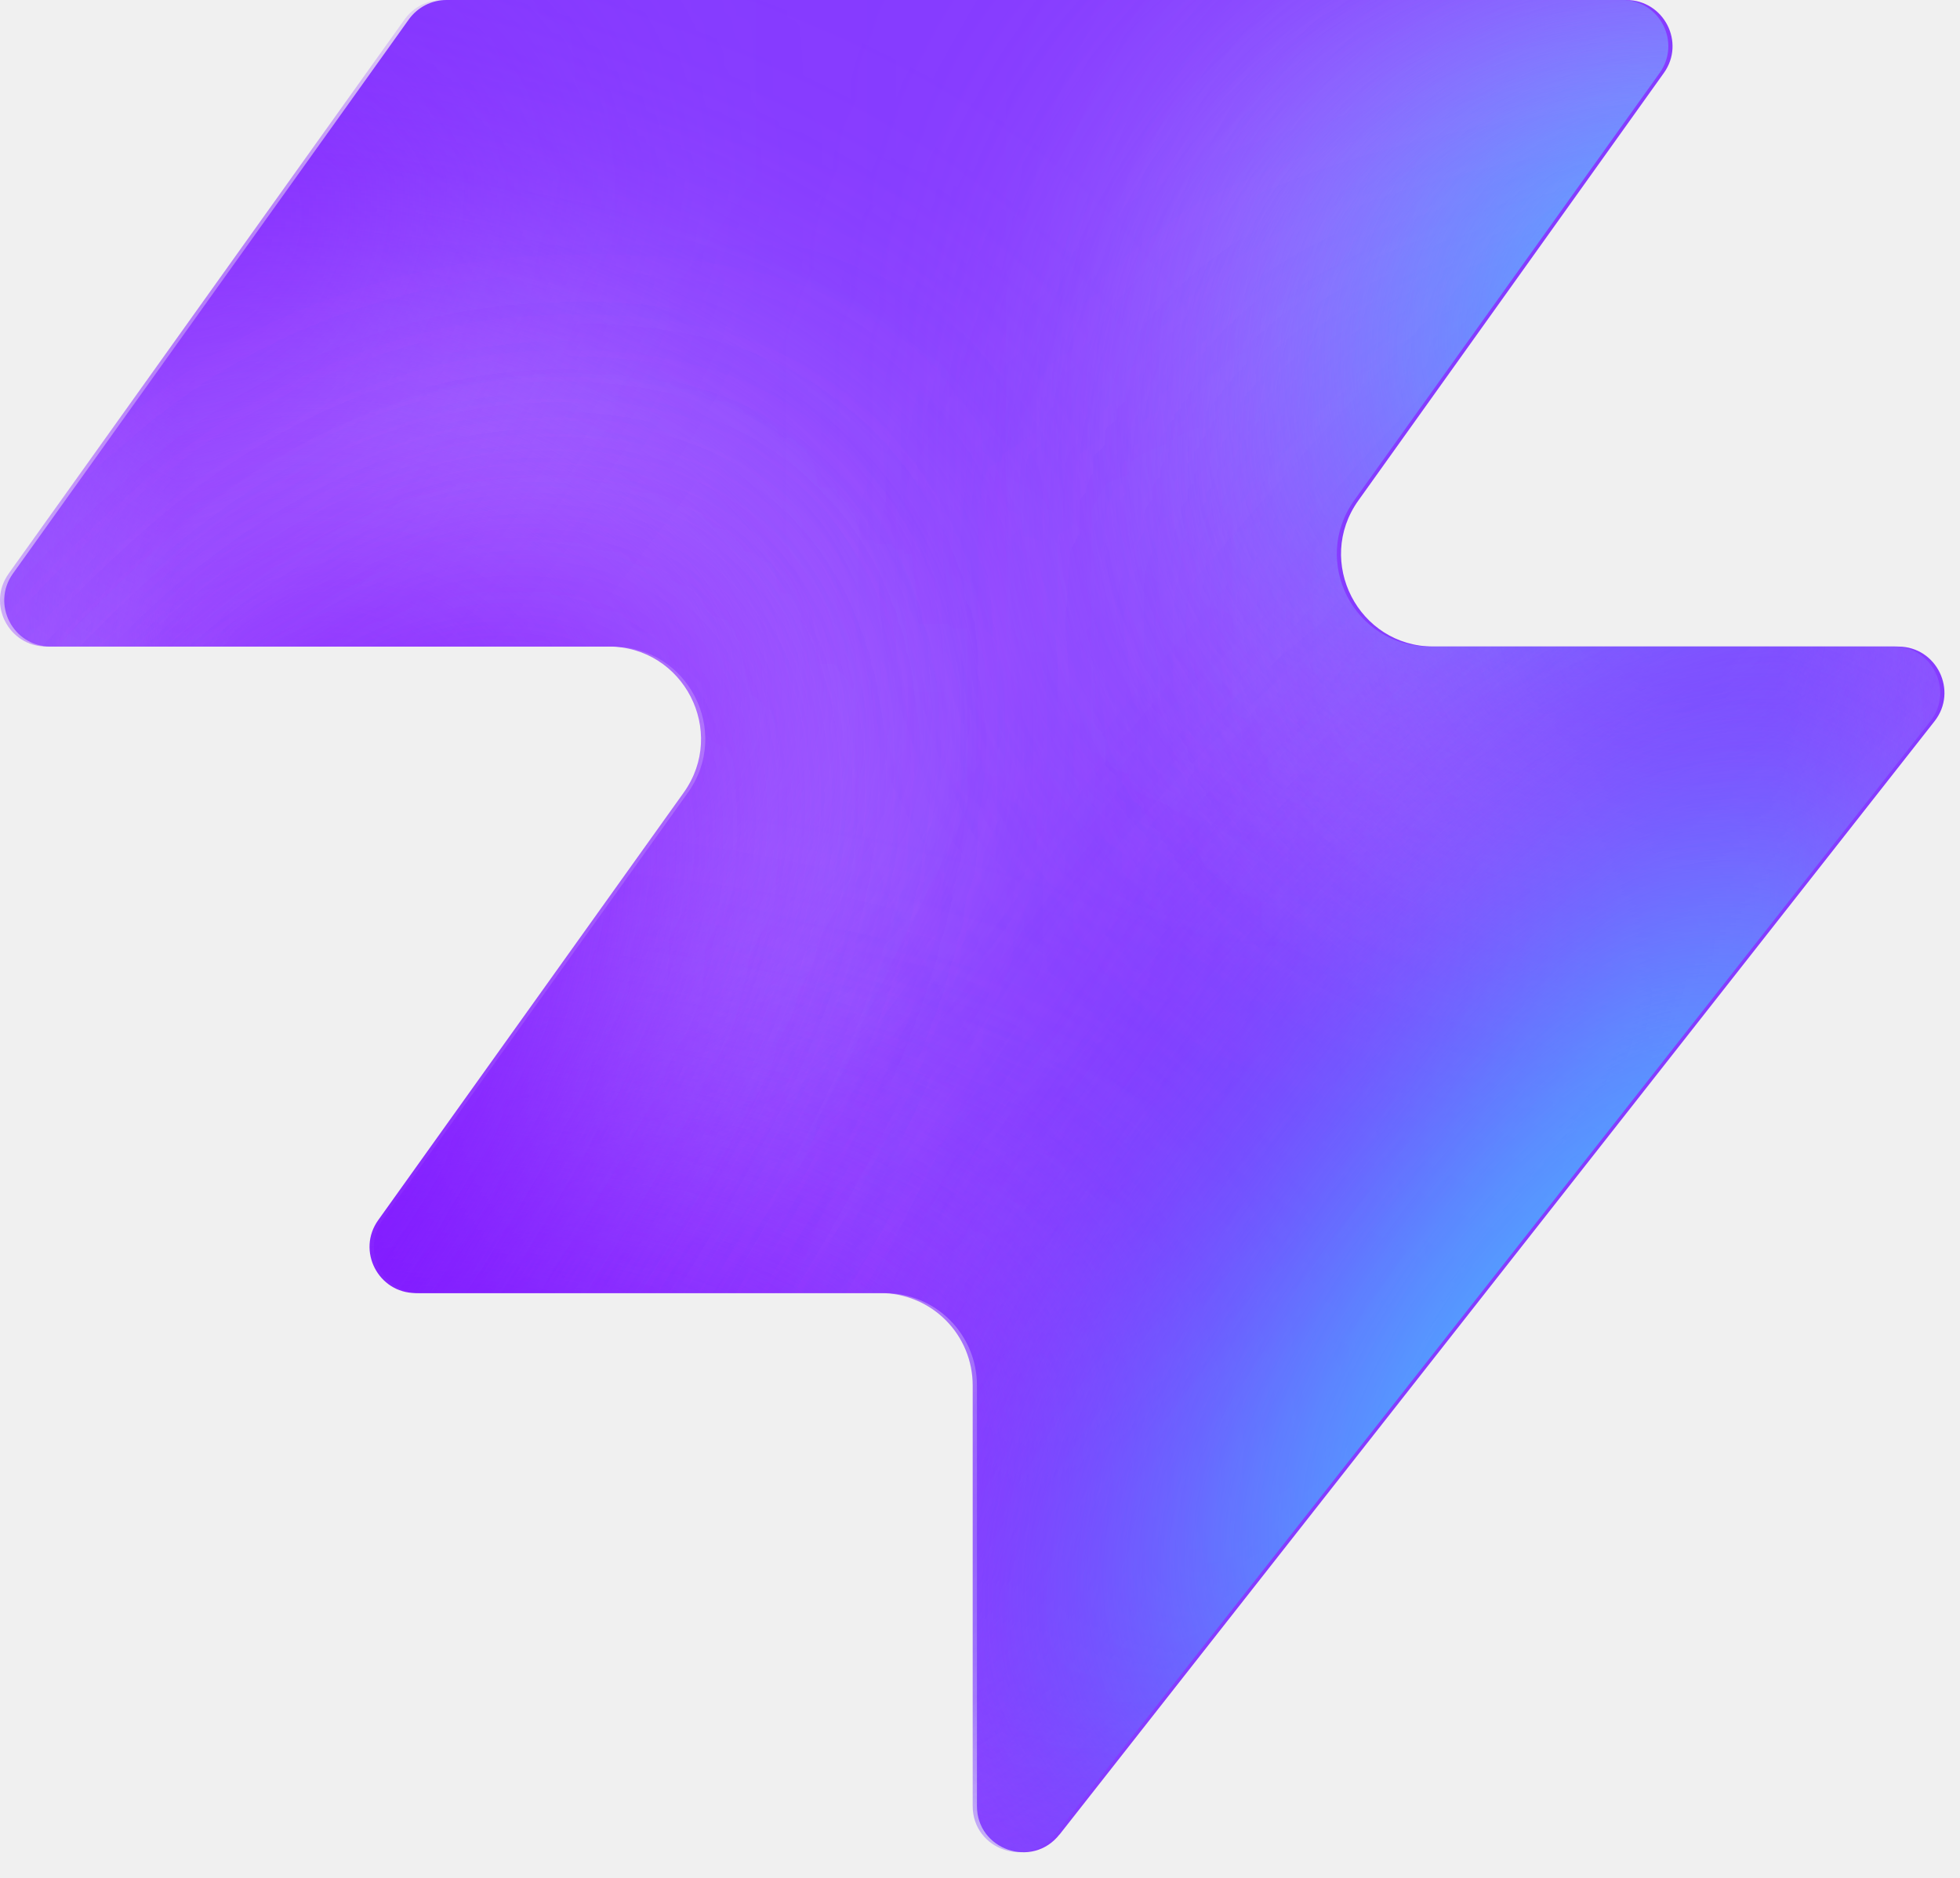
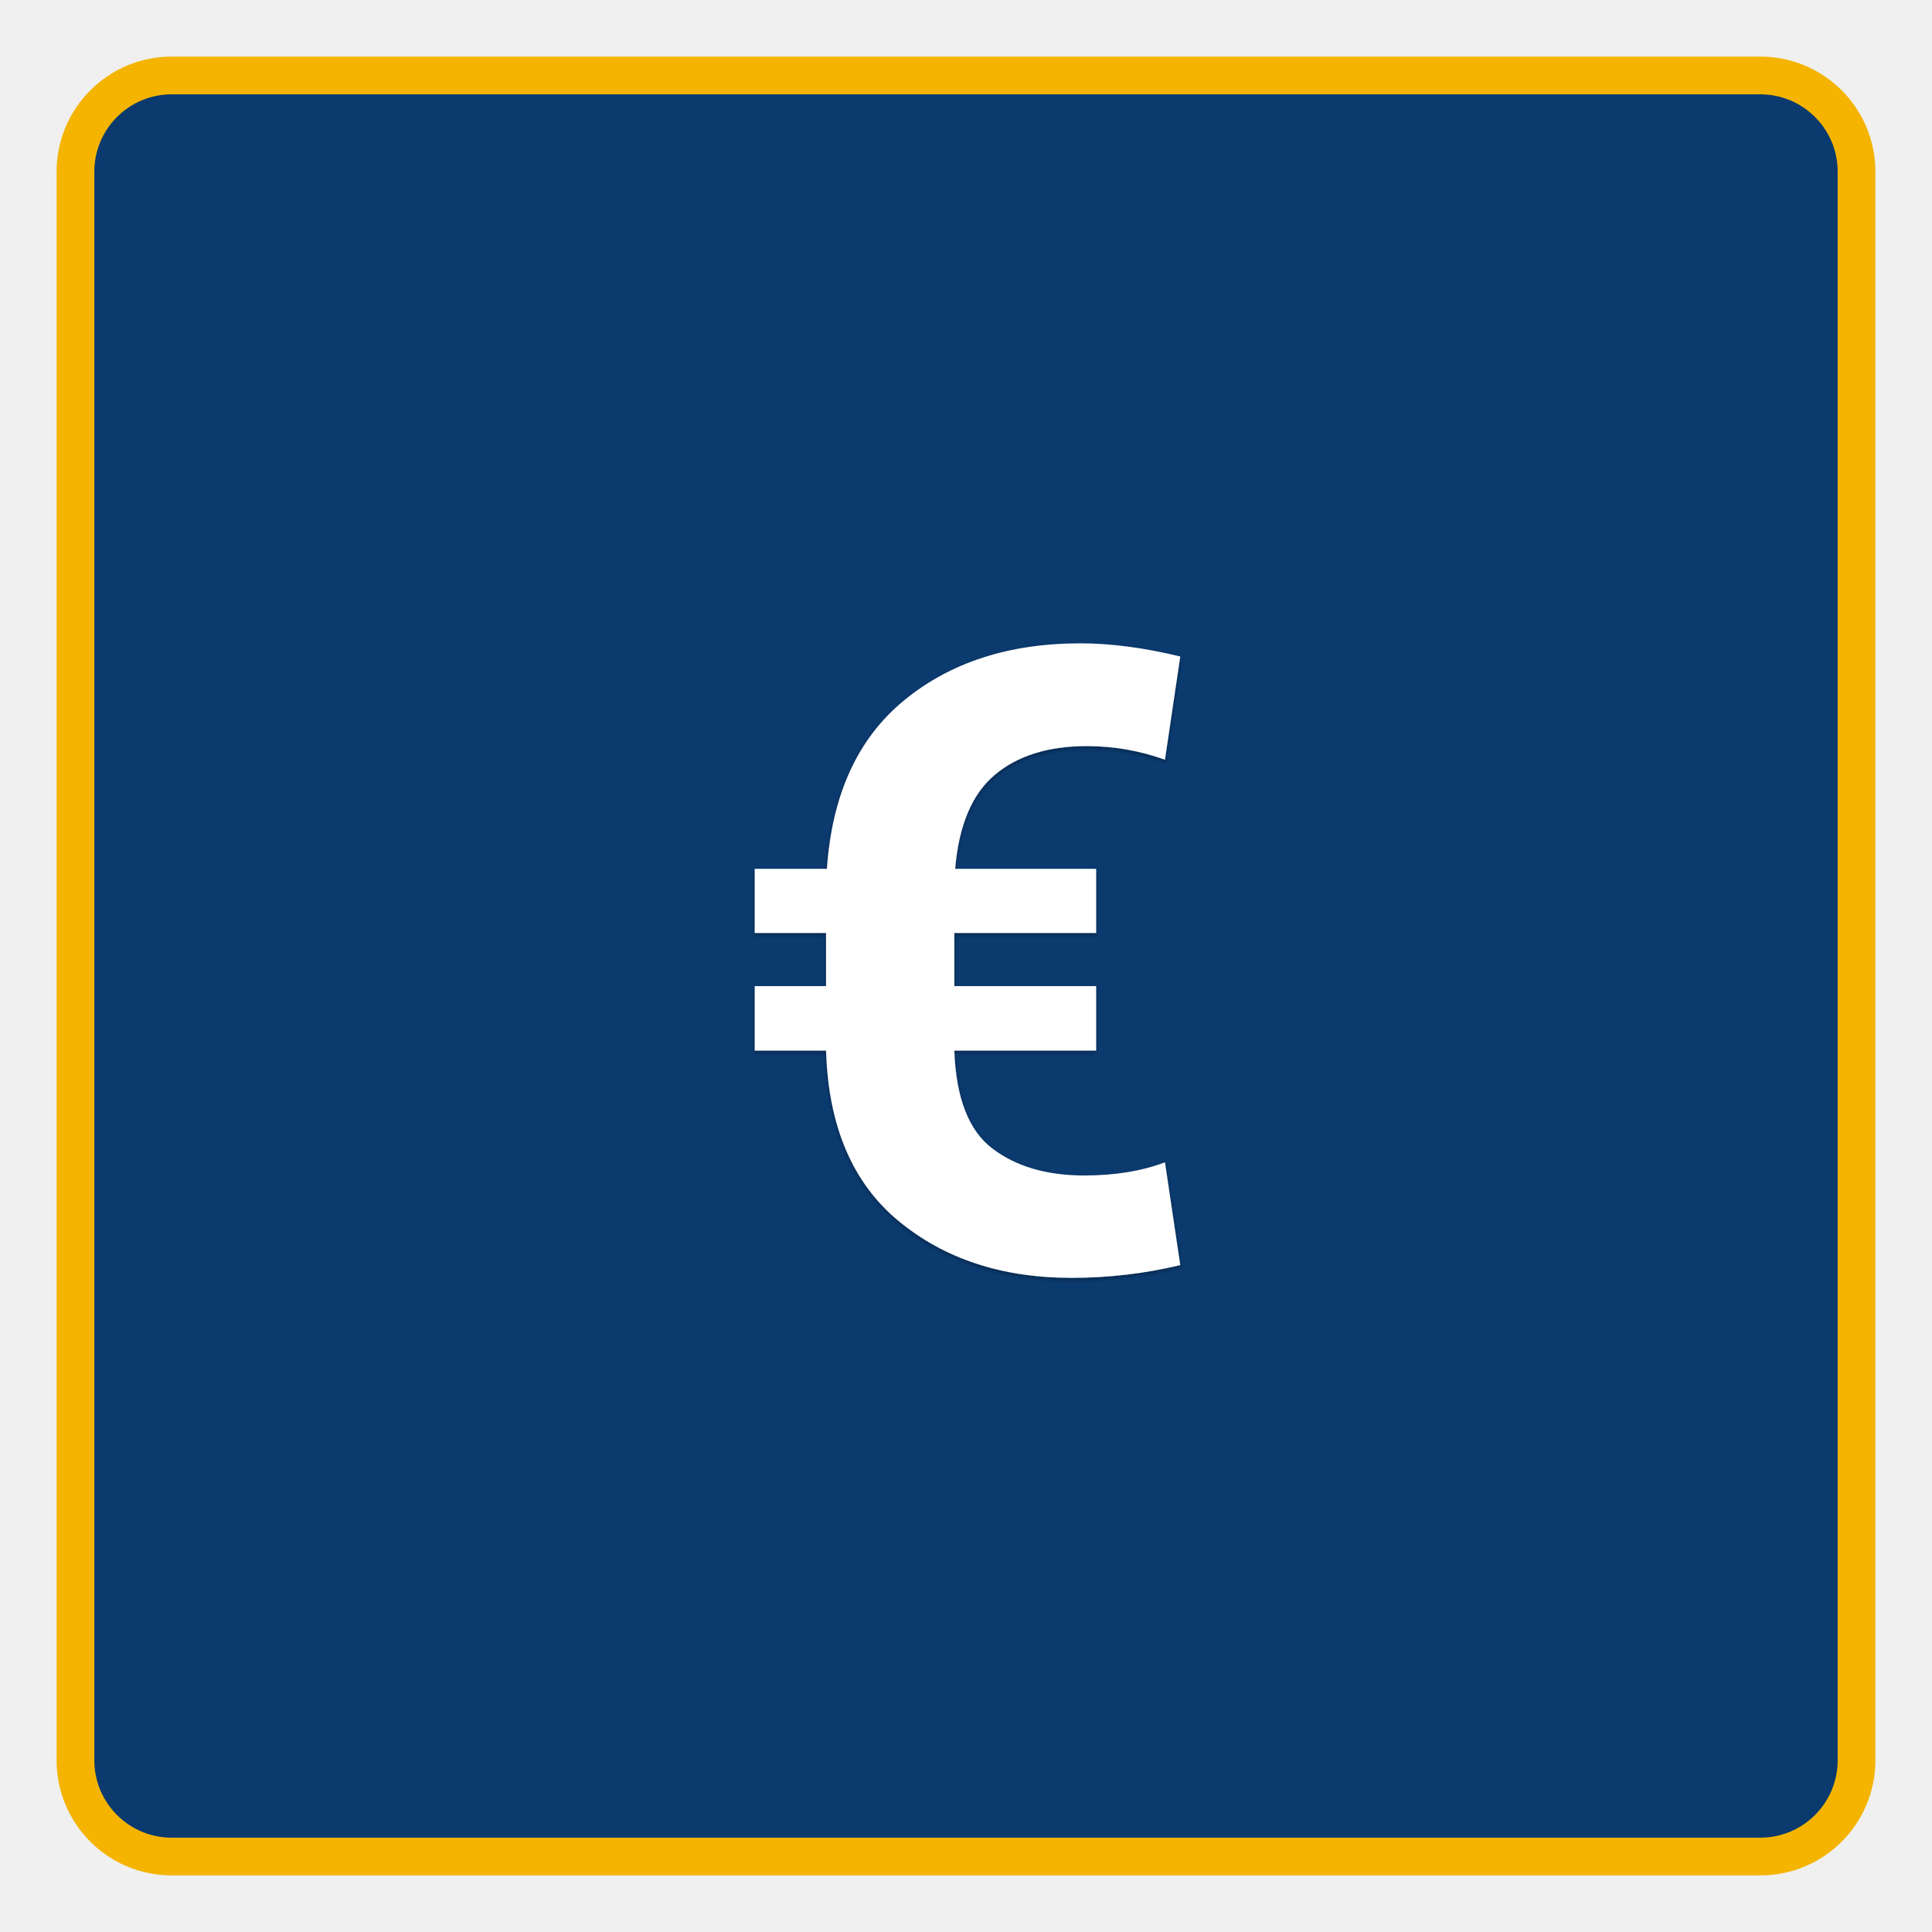
- <svg xmlns="http://www.w3.org/2000/svg" width="48" height="46" fill="none" viewBox="0 0 48 46">
-   <path fill="#863bff" d="M25.946 44.938c-.664.845-2.021.375-2.021-.698V33.937a2.26 2.26 0 0 0-2.262-2.262H10.287c-.92 0-1.456-1.04-.92-1.788l7.48-10.471c1.07-1.497 0-3.578-1.842-3.578H1.237c-.92 0-1.456-1.04-.92-1.788L10.013.474c.214-.297.556-.474.92-.474h28.894c.92 0 1.456 1.04.92 1.788l-7.48 10.471c-1.07 1.498 0 3.579 1.842 3.579h11.377c.943 0 1.473 1.088.89 1.83L25.947 44.94z" style="fill:#863bff;fill:color(display-p3 .525 .23 1);fill-opacity:1" />
-   <mask id="a" width="48" height="46" x="0" y="0" maskUnits="userSpaceOnUse" style="mask-type:alpha">
-     <path fill="#000" d="M25.842 44.938c-.664.844-2.021.375-2.021-.698V33.937a2.26 2.26 0 0 0-2.262-2.262H10.183c-.92 0-1.456-1.04-.92-1.788l7.48-10.471c1.07-1.498 0-3.579-1.842-3.579H1.133c-.92 0-1.456-1.04-.92-1.787L9.91.473c.214-.297.556-.474.92-.474h28.894c.92 0 1.456 1.04.92 1.788l-7.48 10.471c-1.07 1.498 0 3.578 1.842 3.578h11.377c.943 0 1.473 1.088.89 1.832L25.843 44.94z" style="fill:#000;fill-opacity:1" />
-   </mask>
-   <g mask="url(#a)">
-     <g filter="url(#b)">
-       <ellipse cx="5.508" cy="14.704" fill="#ede6ff" rx="5.508" ry="14.704" style="fill:#ede6ff;fill:color(display-p3 .927 .903 1);fill-opacity:1" transform="matrix(.00324 1 1 -.00324 -4.47 31.516)" />
-     </g>
-     <g filter="url(#c)">
-       <ellipse cx="10.399" cy="29.851" fill="#ede6ff" rx="10.399" ry="29.851" style="fill:#ede6ff;fill:color(display-p3 .927 .903 1);fill-opacity:1" transform="matrix(.00324 1 1 -.00324 -39.328 7.883)" />
-     </g>
-     <g filter="url(#d)">
-       <ellipse cx="5.508" cy="30.487" fill="#7e14ff" rx="5.508" ry="30.487" style="fill:#7e14ff;fill:color(display-p3 .492 .077 1);fill-opacity:1" transform="rotate(89.814 -25.913 -14.639)scale(1 -1)" />
-     </g>
-     <g filter="url(#e)">
-       <ellipse cx="5.508" cy="30.599" fill="#7e14ff" rx="5.508" ry="30.599" style="fill:#7e14ff;fill:color(display-p3 .492 .077 1);fill-opacity:1" transform="rotate(89.814 -32.644 -3.334)scale(1 -1)" />
-     </g>
-     <g filter="url(#f)">
-       <ellipse cx="5.508" cy="30.599" fill="#7e14ff" rx="5.508" ry="30.599" style="fill:#7e14ff;fill:color(display-p3 .492 .077 1);fill-opacity:1" transform="matrix(.00324 1 1 -.00324 -34.34 30.47)" />
-     </g>
-     <g filter="url(#g)">
-       <ellipse cx="14.072" cy="22.078" fill="#ede6ff" rx="14.072" ry="22.078" style="fill:#ede6ff;fill:color(display-p3 .927 .903 1);fill-opacity:1" transform="rotate(93.35 24.506 48.493)scale(-1 1)" />
-     </g>
-     <g filter="url(#h)">
-       <ellipse cx="3.47" cy="21.501" fill="#7e14ff" rx="3.47" ry="21.501" style="fill:#7e14ff;fill:color(display-p3 .492 .077 1);fill-opacity:1" transform="rotate(89.009 28.708 47.59)scale(-1 1)" />
-     </g>
-     <g filter="url(#i)">
-       <ellipse cx="3.47" cy="21.501" fill="#7e14ff" rx="3.47" ry="21.501" style="fill:#7e14ff;fill:color(display-p3 .492 .077 1);fill-opacity:1" transform="rotate(89.009 28.708 47.59)scale(-1 1)" />
-     </g>
-     <g filter="url(#j)">
-       <ellipse cx=".387" cy="8.972" fill="#7e14ff" rx="4.407" ry="29.108" style="fill:#7e14ff;fill:color(display-p3 .492 .077 1);fill-opacity:1" transform="rotate(39.51 .387 8.972)" />
-     </g>
-     <g filter="url(#k)">
-       <ellipse cx="47.523" cy="-6.092" fill="#7e14ff" rx="4.407" ry="29.108" style="fill:#7e14ff;fill:color(display-p3 .492 .077 1);fill-opacity:1" transform="rotate(37.892 47.523 -6.092)" />
-     </g>
-     <g filter="url(#l)">
-       <ellipse cx="41.412" cy="6.333" fill="#47bfff" rx="5.971" ry="9.665" style="fill:#47bfff;fill:color(display-p3 .28 .748 1);fill-opacity:1" transform="rotate(37.892 41.412 6.333)" />
-     </g>
-     <g filter="url(#m)">
-       <ellipse cx="-1.879" cy="38.332" fill="#7e14ff" rx="4.407" ry="29.108" style="fill:#7e14ff;fill:color(display-p3 .492 .077 1);fill-opacity:1" transform="rotate(37.892 -1.88 38.332)" />
-     </g>
-     <g filter="url(#n)">
-       <ellipse cx="-1.879" cy="38.332" fill="#7e14ff" rx="4.407" ry="29.108" style="fill:#7e14ff;fill:color(display-p3 .492 .077 1);fill-opacity:1" transform="rotate(37.892 -1.88 38.332)" />
-     </g>
-     <g filter="url(#o)">
-       <ellipse cx="35.651" cy="29.907" fill="#7e14ff" rx="4.407" ry="29.108" style="fill:#7e14ff;fill:color(display-p3 .492 .077 1);fill-opacity:1" transform="rotate(37.892 35.651 29.907)" />
-     </g>
-     <g filter="url(#p)">
-       <ellipse cx="38.418" cy="32.4" fill="#47bfff" rx="5.971" ry="15.297" style="fill:#47bfff;fill:color(display-p3 .28 .748 1);fill-opacity:1" transform="rotate(37.892 38.418 32.4)" />
-     </g>
-   </g>
+ <svg xmlns="http://www.w3.org/2000/svg" width="1024" height="1024" viewBox="0 0 1024 1024">
  <defs>
-     <filter id="b" width="60.045" height="41.654" x="-19.77" y="16.149" color-interpolation-filters="sRGB" filterUnits="userSpaceOnUse">
-       <feFlood flood-opacity="0" result="BackgroundImageFix" />
-       <feBlend in="SourceGraphic" in2="BackgroundImageFix" result="shape" />
-       <feGaussianBlur result="effect1_foregroundBlur_2002_17158" stdDeviation="7.659" />
-     </filter>
-     <filter id="c" width="90.34" height="51.437" x="-54.613" y="-7.533" color-interpolation-filters="sRGB" filterUnits="userSpaceOnUse">
-       <feFlood flood-opacity="0" result="BackgroundImageFix" />
-       <feBlend in="SourceGraphic" in2="BackgroundImageFix" result="shape" />
-       <feGaussianBlur result="effect1_foregroundBlur_2002_17158" stdDeviation="7.659" />
-     </filter>
-     <filter id="d" width="79.355" height="29.4" x="-49.64" y="2.03" color-interpolation-filters="sRGB" filterUnits="userSpaceOnUse">
-       <feFlood flood-opacity="0" result="BackgroundImageFix" />
-       <feBlend in="SourceGraphic" in2="BackgroundImageFix" result="shape" />
-       <feGaussianBlur result="effect1_foregroundBlur_2002_17158" stdDeviation="4.596" />
-     </filter>
-     <filter id="e" width="79.579" height="29.4" x="-45.045" y="20.029" color-interpolation-filters="sRGB" filterUnits="userSpaceOnUse">
-       <feFlood flood-opacity="0" result="BackgroundImageFix" />
-       <feBlend in="SourceGraphic" in2="BackgroundImageFix" result="shape" />
-       <feGaussianBlur result="effect1_foregroundBlur_2002_17158" stdDeviation="4.596" />
-     </filter>
-     <filter id="f" width="79.579" height="29.4" x="-43.513" y="21.178" color-interpolation-filters="sRGB" filterUnits="userSpaceOnUse">
-       <feFlood flood-opacity="0" result="BackgroundImageFix" />
-       <feBlend in="SourceGraphic" in2="BackgroundImageFix" result="shape" />
-       <feGaussianBlur result="effect1_foregroundBlur_2002_17158" stdDeviation="4.596" />
-     </filter>
-     <filter id="g" width="74.749" height="58.852" x="15.756" y="-17.901" color-interpolation-filters="sRGB" filterUnits="userSpaceOnUse">
-       <feFlood flood-opacity="0" result="BackgroundImageFix" />
-       <feBlend in="SourceGraphic" in2="BackgroundImageFix" result="shape" />
-       <feGaussianBlur result="effect1_foregroundBlur_2002_17158" stdDeviation="7.659" />
-     </filter>
-     <filter id="h" width="61.377" height="25.362" x="23.548" y="2.284" color-interpolation-filters="sRGB" filterUnits="userSpaceOnUse">
-       <feFlood flood-opacity="0" result="BackgroundImageFix" />
-       <feBlend in="SourceGraphic" in2="BackgroundImageFix" result="shape" />
-       <feGaussianBlur result="effect1_foregroundBlur_2002_17158" stdDeviation="4.596" />
-     </filter>
-     <filter id="i" width="61.377" height="25.362" x="23.548" y="2.284" color-interpolation-filters="sRGB" filterUnits="userSpaceOnUse">
-       <feFlood flood-opacity="0" result="BackgroundImageFix" />
-       <feBlend in="SourceGraphic" in2="BackgroundImageFix" result="shape" />
-       <feGaussianBlur result="effect1_foregroundBlur_2002_17158" stdDeviation="4.596" />
-     </filter>
-     <filter id="j" width="56.045" height="63.649" x="-27.636" y="-22.853" color-interpolation-filters="sRGB" filterUnits="userSpaceOnUse">
-       <feFlood flood-opacity="0" result="BackgroundImageFix" />
-       <feBlend in="SourceGraphic" in2="BackgroundImageFix" result="shape" />
-       <feGaussianBlur result="effect1_foregroundBlur_2002_17158" stdDeviation="4.596" />
-     </filter>
-     <filter id="k" width="54.814" height="64.646" x="20.116" y="-38.415" color-interpolation-filters="sRGB" filterUnits="userSpaceOnUse">
-       <feFlood flood-opacity="0" result="BackgroundImageFix" />
-       <feBlend in="SourceGraphic" in2="BackgroundImageFix" result="shape" />
-       <feGaussianBlur result="effect1_foregroundBlur_2002_17158" stdDeviation="4.596" />
-     </filter>
-     <filter id="l" width="33.541" height="35.313" x="24.641" y="-11.323" color-interpolation-filters="sRGB" filterUnits="userSpaceOnUse">
-       <feFlood flood-opacity="0" result="BackgroundImageFix" />
-       <feBlend in="SourceGraphic" in2="BackgroundImageFix" result="shape" />
-       <feGaussianBlur result="effect1_foregroundBlur_2002_17158" stdDeviation="4.596" />
-     </filter>
-     <filter id="m" width="54.814" height="64.646" x="-29.286" y="6.009" color-interpolation-filters="sRGB" filterUnits="userSpaceOnUse">
-       <feFlood flood-opacity="0" result="BackgroundImageFix" />
-       <feBlend in="SourceGraphic" in2="BackgroundImageFix" result="shape" />
-       <feGaussianBlur result="effect1_foregroundBlur_2002_17158" stdDeviation="4.596" />
-     </filter>
-     <filter id="n" width="54.814" height="64.646" x="-29.286" y="6.009" color-interpolation-filters="sRGB" filterUnits="userSpaceOnUse">
-       <feFlood flood-opacity="0" result="BackgroundImageFix" />
-       <feBlend in="SourceGraphic" in2="BackgroundImageFix" result="shape" />
-       <feGaussianBlur result="effect1_foregroundBlur_2002_17158" stdDeviation="4.596" />
-     </filter>
-     <filter id="o" width="54.814" height="64.646" x="8.244" y="-2.416" color-interpolation-filters="sRGB" filterUnits="userSpaceOnUse">
-       <feFlood flood-opacity="0" result="BackgroundImageFix" />
-       <feBlend in="SourceGraphic" in2="BackgroundImageFix" result="shape" />
-       <feGaussianBlur result="effect1_foregroundBlur_2002_17158" stdDeviation="4.596" />
-     </filter>
-     <filter id="p" width="39.409" height="43.623" x="18.713" y="10.588" color-interpolation-filters="sRGB" filterUnits="userSpaceOnUse">
-       <feFlood flood-opacity="0" result="BackgroundImageFix" />
-       <feBlend in="SourceGraphic" in2="BackgroundImageFix" result="shape" />
-       <feGaussianBlur result="effect1_foregroundBlur_2002_17158" stdDeviation="4.596" />
+     <filter id="text-shadow" x="-50%" y="-50%" width="200%" height="200%">
+       <feDropShadow dx="0" dy="1" stdDeviation="1" flood-color="#00000055" />
    </filter>
  </defs>
+   <rect x="40" y="40" width="944" height="944" rx="51" ry="51" style="fill:#0B3A6E;stroke:#F4B400;stroke-width:20;stroke-linejoin:miter;stroke-linecap:round;" />
+   <g style="filter:url(#text-shadow)">
+     <text x="512" y="673" text-anchor="middle" fill="#FFFFFF" font-family="system-ui, -apple-system, Segoe UI, Roboto" font-size="461" font-weight="700">€</text>
+   </g>
</svg>
